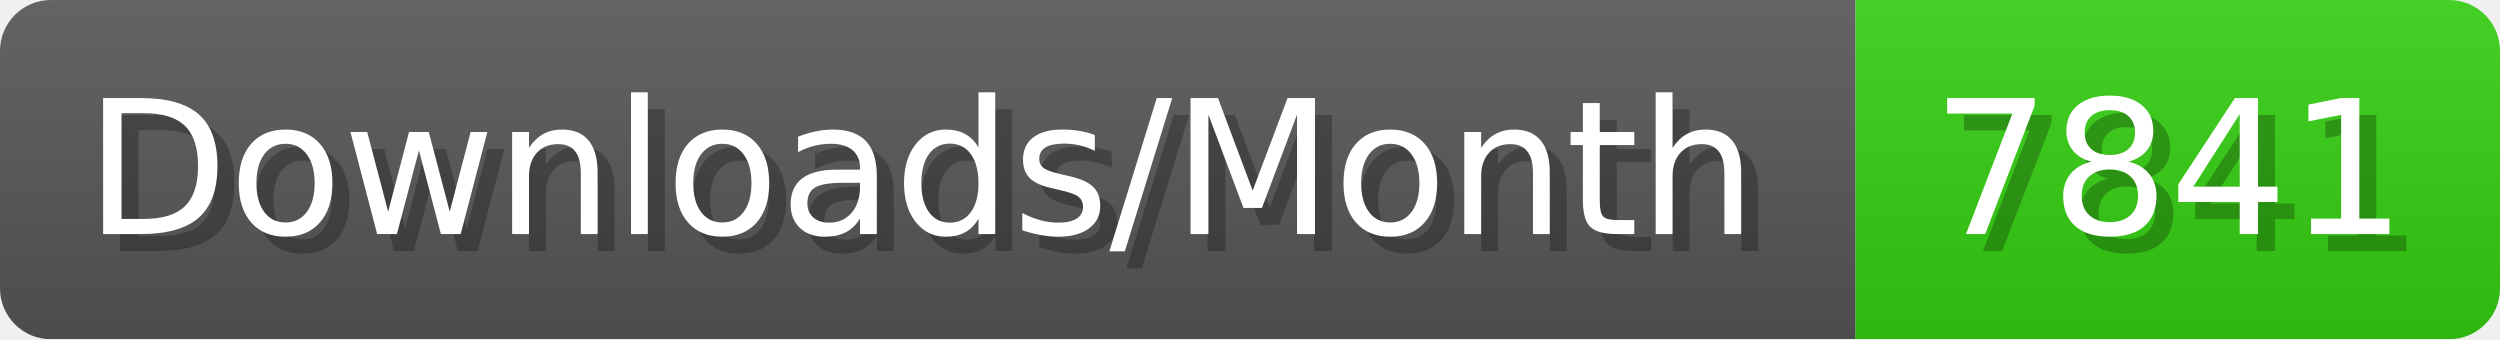
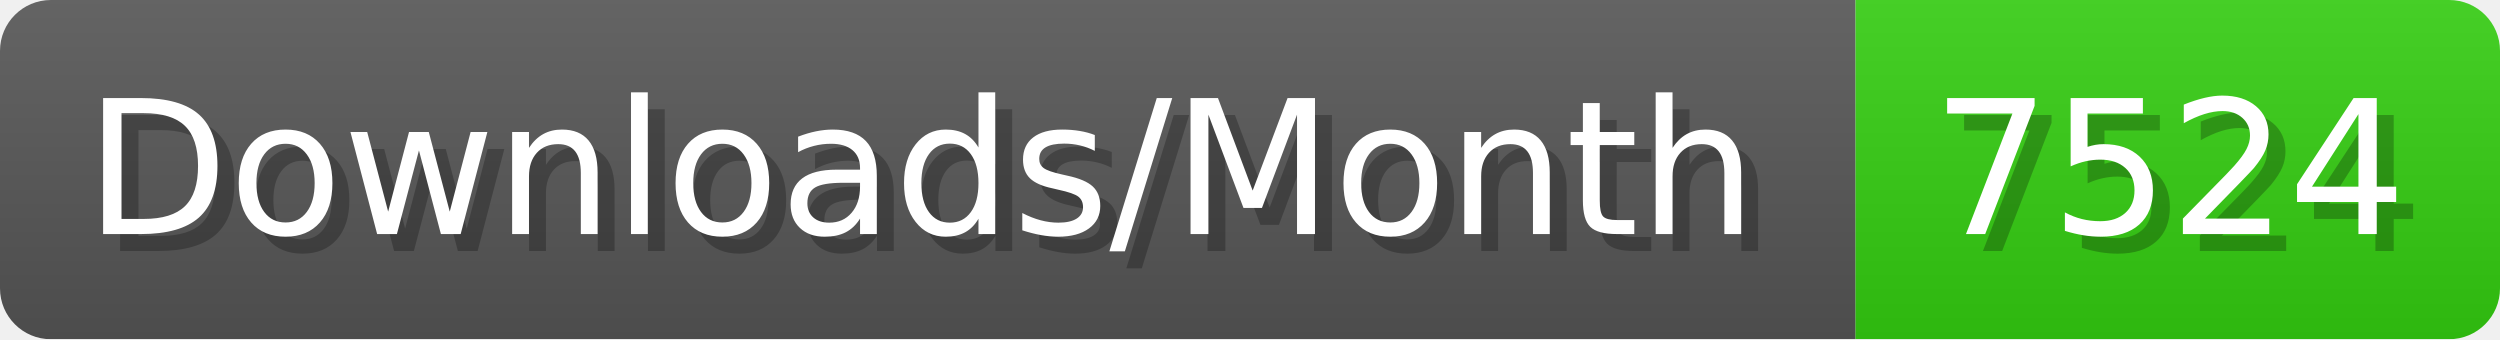
- <svg xmlns="http://www.w3.org/2000/svg" width="147.4" height="20" viewBox="0 0 1474 200" role="img" aria-label="Downloads/Month: 7841">
+ <svg xmlns="http://www.w3.org/2000/svg" width="147.4" height="20" viewBox="0 0 1474 200" role="img" aria-label="Downloads/Month: 7524">
  <linearGradient id="YlXUI" x2="0" y2="100%">
    <stop offset="0" stop-opacity=".1" stop-color="#EEE" />
    <stop offset="1" stop-opacity=".1" />
  </linearGradient>
  <mask id="JHhop">
    <rect width="1474" height="200" rx="30" fill="#FFF" />
  </mask>
  <g mask="url(#JHhop)">
    <rect width="1094" height="200" fill="#555" />
    <rect width="380" height="200" fill="#3C1" x="1094" />
    <rect width="1474" height="200" fill="url(#YlXUI)" />
  </g>
  <g aria-hidden="true" fill="#fff" text-anchor="start" font-family="Verdana,DejaVu Sans,sans-serif" font-size="110">
    <text x="60" y="148" textLength="994" fill="#000" opacity="0.25">Downloads/Month</text>
    <text x="50" y="138" textLength="994">Downloads/Month</text>
-     <text x="1149" y="148" textLength="280" fill="#000" opacity="0.25">7841</text>
-     <text x="1139" y="138" textLength="280">7841</text>
+     <text x="1149" y="148" textLength="280" fill="#000" opacity="0.25">7524</text>
+     <text x="1139" y="138" textLength="280">7524</text>
  </g>
</svg>
